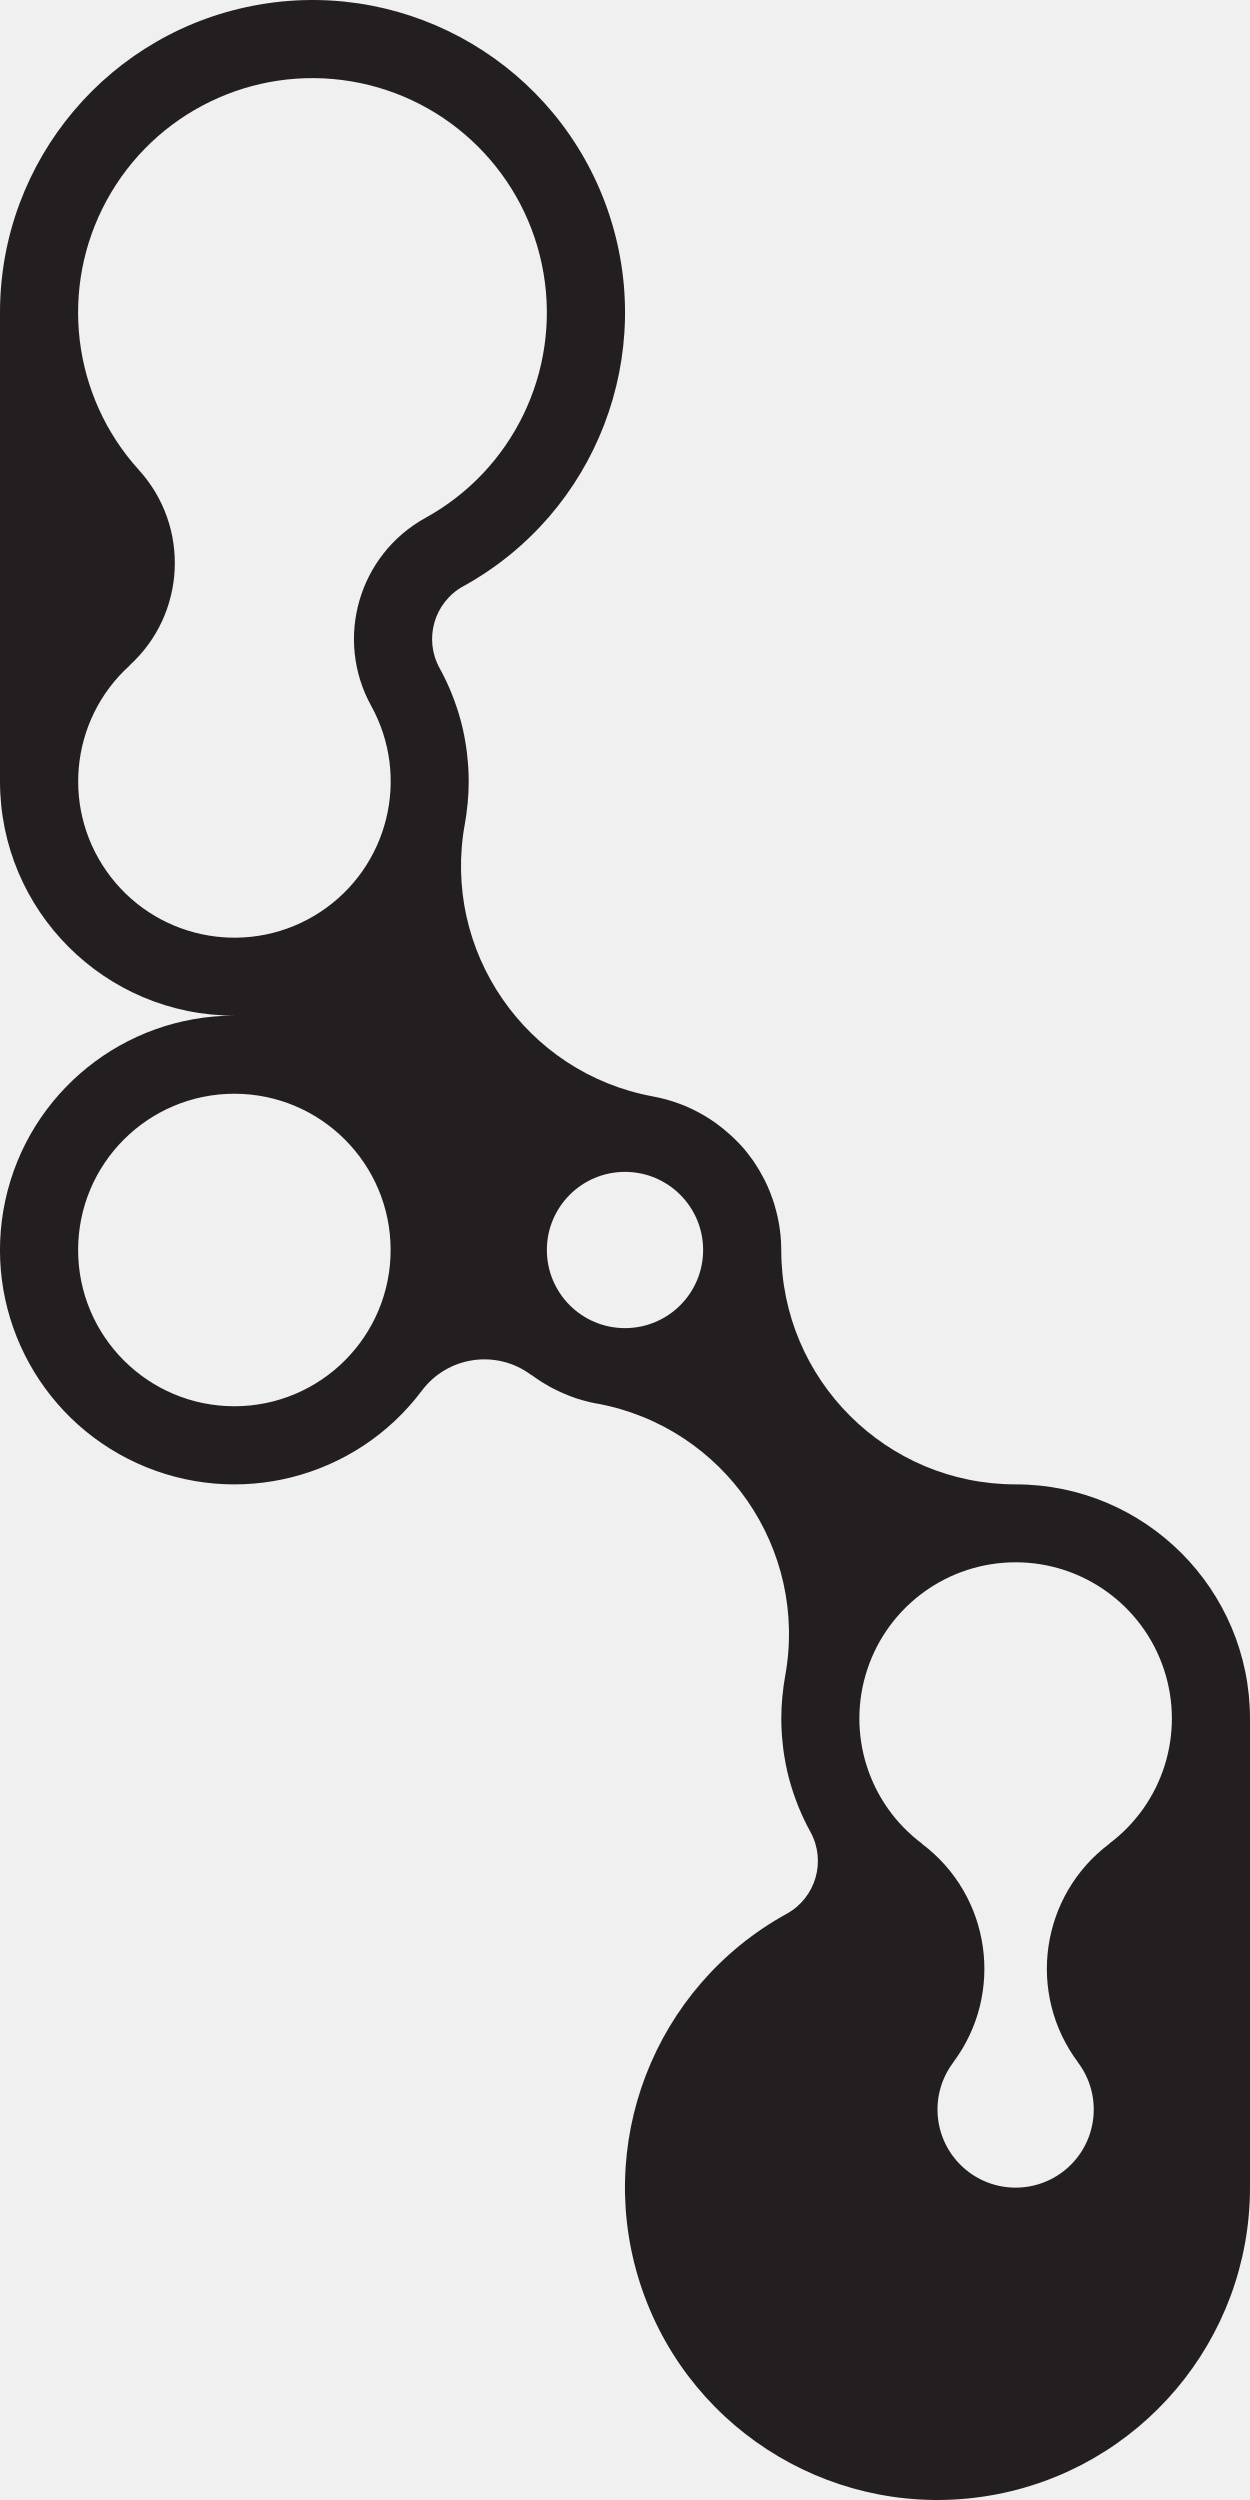
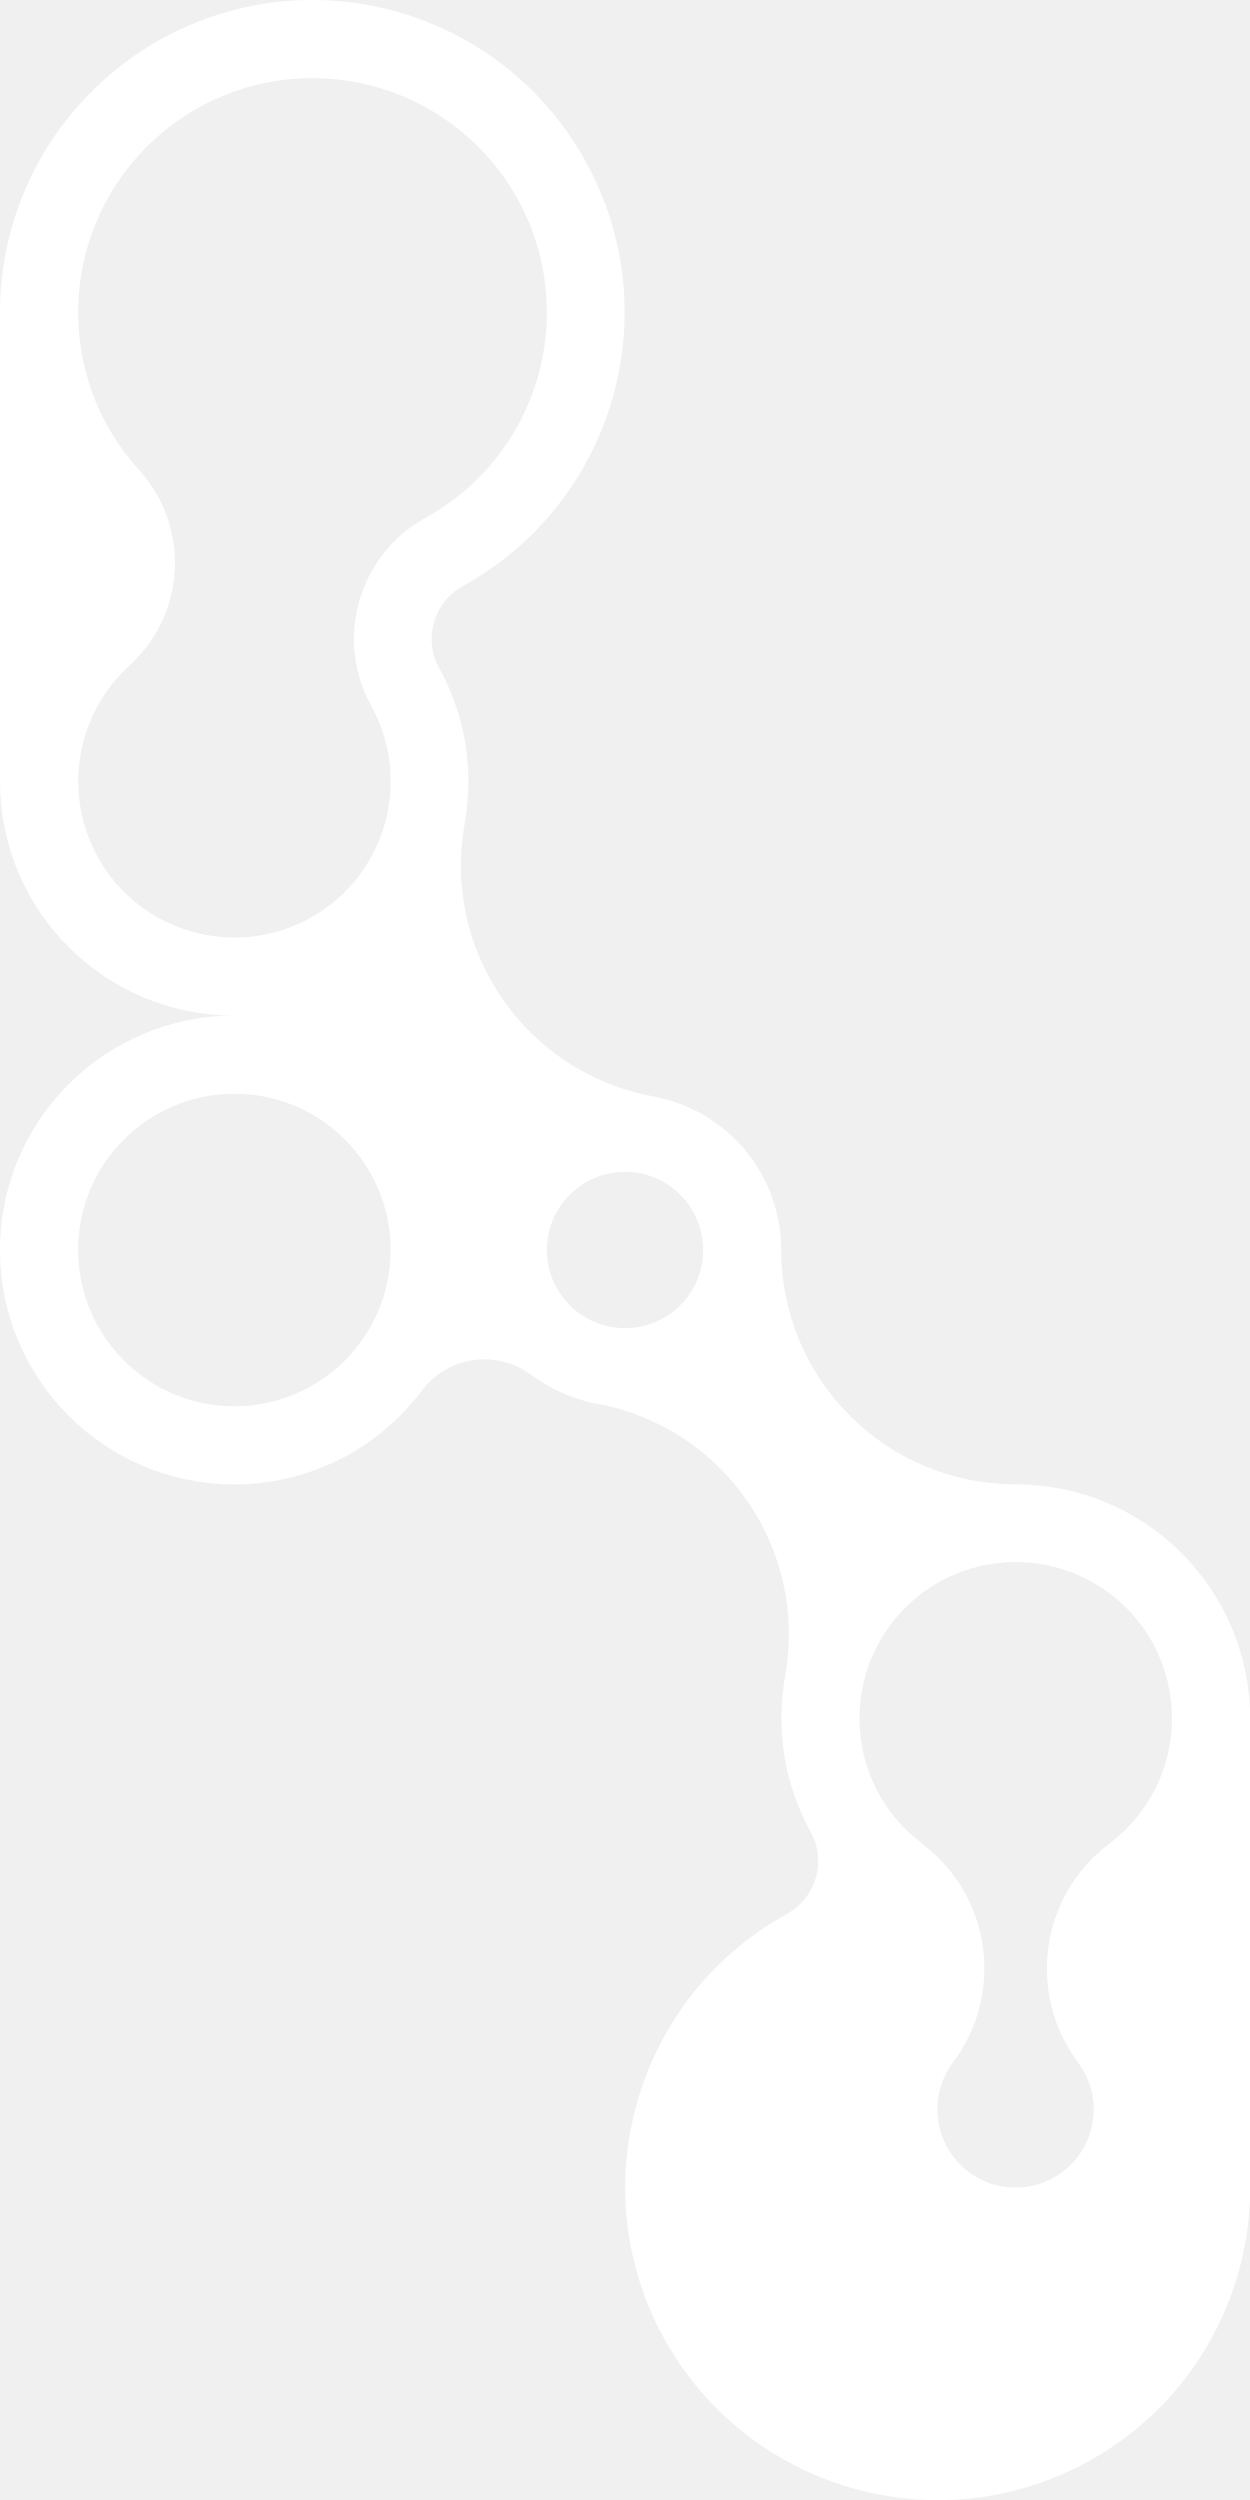
- <svg xmlns="http://www.w3.org/2000/svg" viewBox="0 0 720 1440">
-   <defs>
-     <style>.cls-1{fill:#231f20;}</style>
-   </defs>
-   <g id="Layer_2" data-name="Layer 2">
-     <g id="Layer_1-2" data-name="Layer 1">
-       <path class="cls-1" d="M585,855A135,135,0,0,1,450,720c0-3-.16-5.85-.44-8.73h0a90.73,90.73,0,0,0-2-11.83h0c-.16-.69-.36-1.37-.53-2.06-.55-2.12-1.15-4.22-1.85-6.28h0c-.1-.3-.22-.6-.33-.9-.83-2.38-1.74-4.72-2.76-7-.6-1.31-1.22-2.6-1.87-3.88h0c-.79-1.57-1.63-3.1-2.51-4.61-.48-.79-.95-1.58-1.44-2.37h0c-.77-1.23-1.53-2.47-2.36-3.66h0c-.64-.92-1.33-1.79-2-2.69h0c-1-1.3-1.95-2.62-3-3.87l0,0A91.66,91.66,0,0,0,421,654l-.52-.46a90,90,0,0,0-7.88-6.42h0l-.3-.22a88.82,88.82,0,0,0-12.95-7.71h0c-.49-.24-1-.48-1.45-.7h0C396,637.56,394,636.73,392,636h0l-.58-.22a89.23,89.23,0,0,0-15.23-4.21h0l.06,0A135,135,0,0,1,267.79,474.34l0,0h0c.35-1.95.67-3.91.94-5.89,0-.11,0-.21,0-.32q.38-2.77.65-5.58c.05-.59.08-1.18.13-1.77.12-1.45.24-2.9.31-4.36.1-2.13.16-4.28.16-6.44,0-2.7-.1-5.37-.26-8-.05-.81-.12-1.6-.18-2.4q-.22-2.86-.55-5.7c-.1-.83-.2-1.65-.32-2.47-.28-2.06-.61-4.09-1-6.11-.1-.55-.18-1.1-.29-1.64q-.78-4-1.79-7.85c0-.08-.05-.16-.07-.24-.65-2.47-1.38-4.9-2.16-7.31l-.51-1.5c-.7-2.08-1.46-4.14-2.26-6.17l-.51-1.31a135.73,135.73,0,0,0-6.91-14.5h0a34.72,34.72,0,0,1,13.5-47A180,180,0,1,0,0,180V450A135,135,0,0,0,135,585,135,135,0,1,0,243,801a45,45,0,0,1,63-9v-.12h0l.44.3c1.33,1,2.69,1.93,4.08,2.84.61.4,1.22.8,1.84,1.19,1.33.83,2.68,1.64,4.06,2.4.7.39,1.41.75,2.12,1.12,1.38.72,2.77,1.43,4.19,2.08.69.32,1.41.59,2.11.89,1.5.64,3,1.28,4.54,1.84.74.27,1.47.56,2.22.81,1.27.43,2.57.8,3.87,1.16l1.34.36c1,.27,2,.53,2.95.76,1.25.29,2.5.56,3.77.8l.3,0-.06,0A135,135,0,0,1,452.21,965.66l0,0h0c-.35,2-.67,3.91-.94,5.89,0,.11,0,.21,0,.32q-.37,2.77-.65,5.58c-.05.59-.08,1.18-.13,1.77-.12,1.45-.24,2.9-.31,4.36-.1,2.13-.16,4.28-.16,6.44,0,2.7.1,5.37.26,8,.05.81.12,1.6.18,2.4q.22,2.87.55,5.7c.1.83.2,1.65.32,2.47.28,2.06.61,4.09,1,6.11.1.55.18,1.1.29,1.64q.78,4,1.79,7.85c0,.08.05.16.07.24.65,2.47,1.38,4.9,2.16,7.31l.51,1.5c.7,2.08,1.46,4.14,2.26,6.17l.51,1.31a135.73,135.73,0,0,0,6.91,14.5h0a34.72,34.72,0,0,1-13.5,47A180,180,0,1,0,720,1260V990A135,135,0,0,0,585,855ZM135,810a90,90,0,1,1,90-90A90,90,0,0,1,135,810ZM245,298.32a79.73,79.73,0,0,0-31.2,108.24h0A90,90,0,1,1,74.66,383.36l-.13,0A79.73,79.73,0,0,0,80,270.71h0a135,135,0,1,1,165,27.61ZM360,765a45,45,0,1,1,45-45A45,45,0,0,1,360,765Zm278.84,297H639a90,90,0,0,0-18,126h-.06a45,45,0,1,1-71.88,0H549a90,90,0,0,0-18-126h.16a90,90,0,1,1,107.68,0Z" />
+ <svg xmlns="http://www.w3.org/2000/svg" version="1.1" id="Layer_1" x="0px" y="0px" viewBox="0 0 720 1440" style="enable-background:new 0 0 720 1440;" xml:space="preserve">
+   <style type="text/css">
+ 	.st0{fill:#FFFFFF;}
+ </style>
+   <g id="Layer_2_00000030472968253586521900000004579197626686783873_">
+     <g id="Layer_1-2">
+       <path class="st0" d="M585,855c-74.6,0-135-60.4-135-135l0,0c0-3-0.2-5.8-0.4-8.7l0,0c-0.4-4-1.1-7.9-2-11.8l0,0    c-0.2-0.7-0.4-1.4-0.5-2.1c-0.5-2.1-1.1-4.2-1.9-6.3l0,0c-0.1-0.3-0.2-0.6-0.3-0.9c-0.8-2.4-1.7-4.7-2.8-7    c-0.6-1.3-1.2-2.6-1.9-3.9l0,0c-0.8-1.6-1.6-3.1-2.5-4.6c-0.5-0.8-1-1.6-1.4-2.4l0,0c-0.8-1.2-1.5-2.5-2.4-3.7l0,0    c-0.6-0.9-1.3-1.8-2-2.7l0,0c-1-1.3-2-2.6-3-3.9l0,0c-2.5-2.9-5.1-5.6-7.9-8.1l-0.5-0.5c-2.5-2.3-5.1-4.4-7.9-6.4l0,0l-0.3-0.2    c-4.1-2.9-8.4-5.5-13-7.7l0,0c-0.5-0.2-1-0.5-1.5-0.7l0,0c-1.9-0.9-3.9-1.8-5.9-2.5l0,0l-0.6-0.2c-4.9-1.9-10-3.3-15.2-4.2l0,0    h0.1c-73.3-13.4-121.9-83.8-108.5-157.1c0,0,0-0.1,0-0.1l0,0l0,0c0.4-2,0.7-3.9,0.9-5.9c0-0.1,0-0.2,0-0.3    c0.3-1.8,0.5-3.7,0.6-5.6c0-0.6,0.1-1.2,0.1-1.8c0.1-1.5,0.2-2.9,0.3-4.4c0.1-2.1,0.2-4.3,0.2-6.4c0-2.7-0.1-5.4-0.3-8    c0-0.8-0.1-1.6-0.2-2.4c-0.1-1.9-0.3-3.8-0.5-5.7c-0.1-0.8-0.2-1.6-0.3-2.5c-0.3-2.1-0.6-4.1-1-6.1c-0.1-0.5-0.2-1.1-0.3-1.6    c-0.5-2.7-1.1-5.3-1.8-7.9c0-0.1,0-0.2-0.1-0.2c-0.6-2.5-1.4-4.9-2.2-7.3l-0.5-1.5c-0.7-2.1-1.5-4.1-2.3-6.2l-0.5-1.3    c-2-5-4.3-9.8-6.9-14.5l0,0c-9.2-16.7-3.1-37.7,13.5-47c87.1-47.9,119-157.3,71.1-244.4S180.5-25.6,93.3,22.3    C35.8,53.9,0,114.3,0,180v270c0,74.6,60.4,135,135,135C60.4,585,0,645.4,0,720s60.4,135,135,135c42.5,0,82.5-20,108-54    c14.9-19.9,43.1-23.9,63-9l0,0v-0.1l0,0l0.4,0.3c1.3,1,2.7,1.9,4.1,2.8c0.6,0.4,1.2,0.8,1.8,1.2c1.3,0.8,2.7,1.6,4.1,2.4    c0.7,0.4,1.4,0.8,2.1,1.1c1.4,0.7,2.8,1.4,4.2,2.1c0.7,0.3,1.4,0.6,2.1,0.9c1.5,0.6,3,1.3,4.5,1.8c0.7,0.3,1.5,0.6,2.2,0.8    c1.3,0.4,2.6,0.8,3.9,1.2l1.3,0.4c1,0.3,2,0.5,3,0.8c1.2,0.3,2.5,0.6,3.8,0.8h0.3h-0.1c73.3,13.4,121.9,83.8,108.5,157.1    c0,0,0,0.1,0,0.1l0,0l0,0c-0.4,2-0.7,3.9-0.9,5.9c0,0.1,0,0.2,0,0.3c-0.2,1.8-0.5,3.7-0.6,5.6c0,0.6-0.1,1.2-0.1,1.8    c-0.1,1.5-0.2,2.9-0.3,4.4c-0.1,2.1-0.2,4.3-0.2,6.4c0,2.7,0.1,5.4,0.3,8c0,0.8,0.1,1.6,0.2,2.4c0.1,1.9,0.3,3.8,0.5,5.7    c0.1,0.8,0.2,1.7,0.3,2.5c0.3,2.1,0.6,4.1,1,6.1c0.1,0.5,0.2,1.1,0.3,1.6c0.5,2.7,1.1,5.3,1.8,7.9c0,0.1,0,0.2,0.1,0.2    c0.6,2.5,1.4,4.9,2.2,7.3l0.5,1.5c0.7,2.1,1.5,4.1,2.3,6.2l0.5,1.3c2,5,4.3,9.8,6.9,14.5l0,0c9.2,16.7,3.1,37.7-13.5,47    c-87.1,47.9-119,157.3-71.1,244.4c47.9,87.1,157.3,119,244.4,71.1c57.6-31.6,93.3-92.1,93.3-157.7V990    C720,915.4,659.6,855,585,855z M135,810c-49.7,0-90-40.3-90-90s40.3-90,90-90s90,40.3,90,90l0,0C225,769.7,184.7,810,135,810z     M245,298.3c-38.5,21.3-52.4,69.7-31.2,108.2l0,0c24,43.5,8.3,98.3-35.2,122.3c-43.5,24-98.3,8.3-122.3-35.2    c-20.2-36.6-12.6-82.3,18.4-110.3h-0.1c32.6-29.6,35.1-80,5.5-112.6c0,0,0,0,0,0l0,0C29.9,215.5,34.1,130.1,89.3,80    S229.9,34.1,280,89.3s45.9,140.6-9.3,190.7C262.9,287.1,254.3,293.2,245,298.3z M360,765c-24.9,0-45-20.1-45-45s20.1-45,45-45    s45,20.1,45,45S384.9,765,360,765L360,765z M638.8,1062h0.2c-39.8,29.8-47.8,86.2-18,126l0,0h-0.1c15,19.8,11,48.1-8.9,63    c-19.8,15-48.1,11-63-8.9c-12.1-16-12.1-38.1,0-54.2H549c29.8-39.8,21.8-96.2-18-126l0,0h0.2c-39.8-29.7-48-86.1-18.3-126    c29.7-39.8,86.1-48,126-18.3c39.8,29.7,48,86.1,18.3,126C651.9,1050.7,645.8,1056.8,638.8,1062z" />
    </g>
  </g>
</svg>
